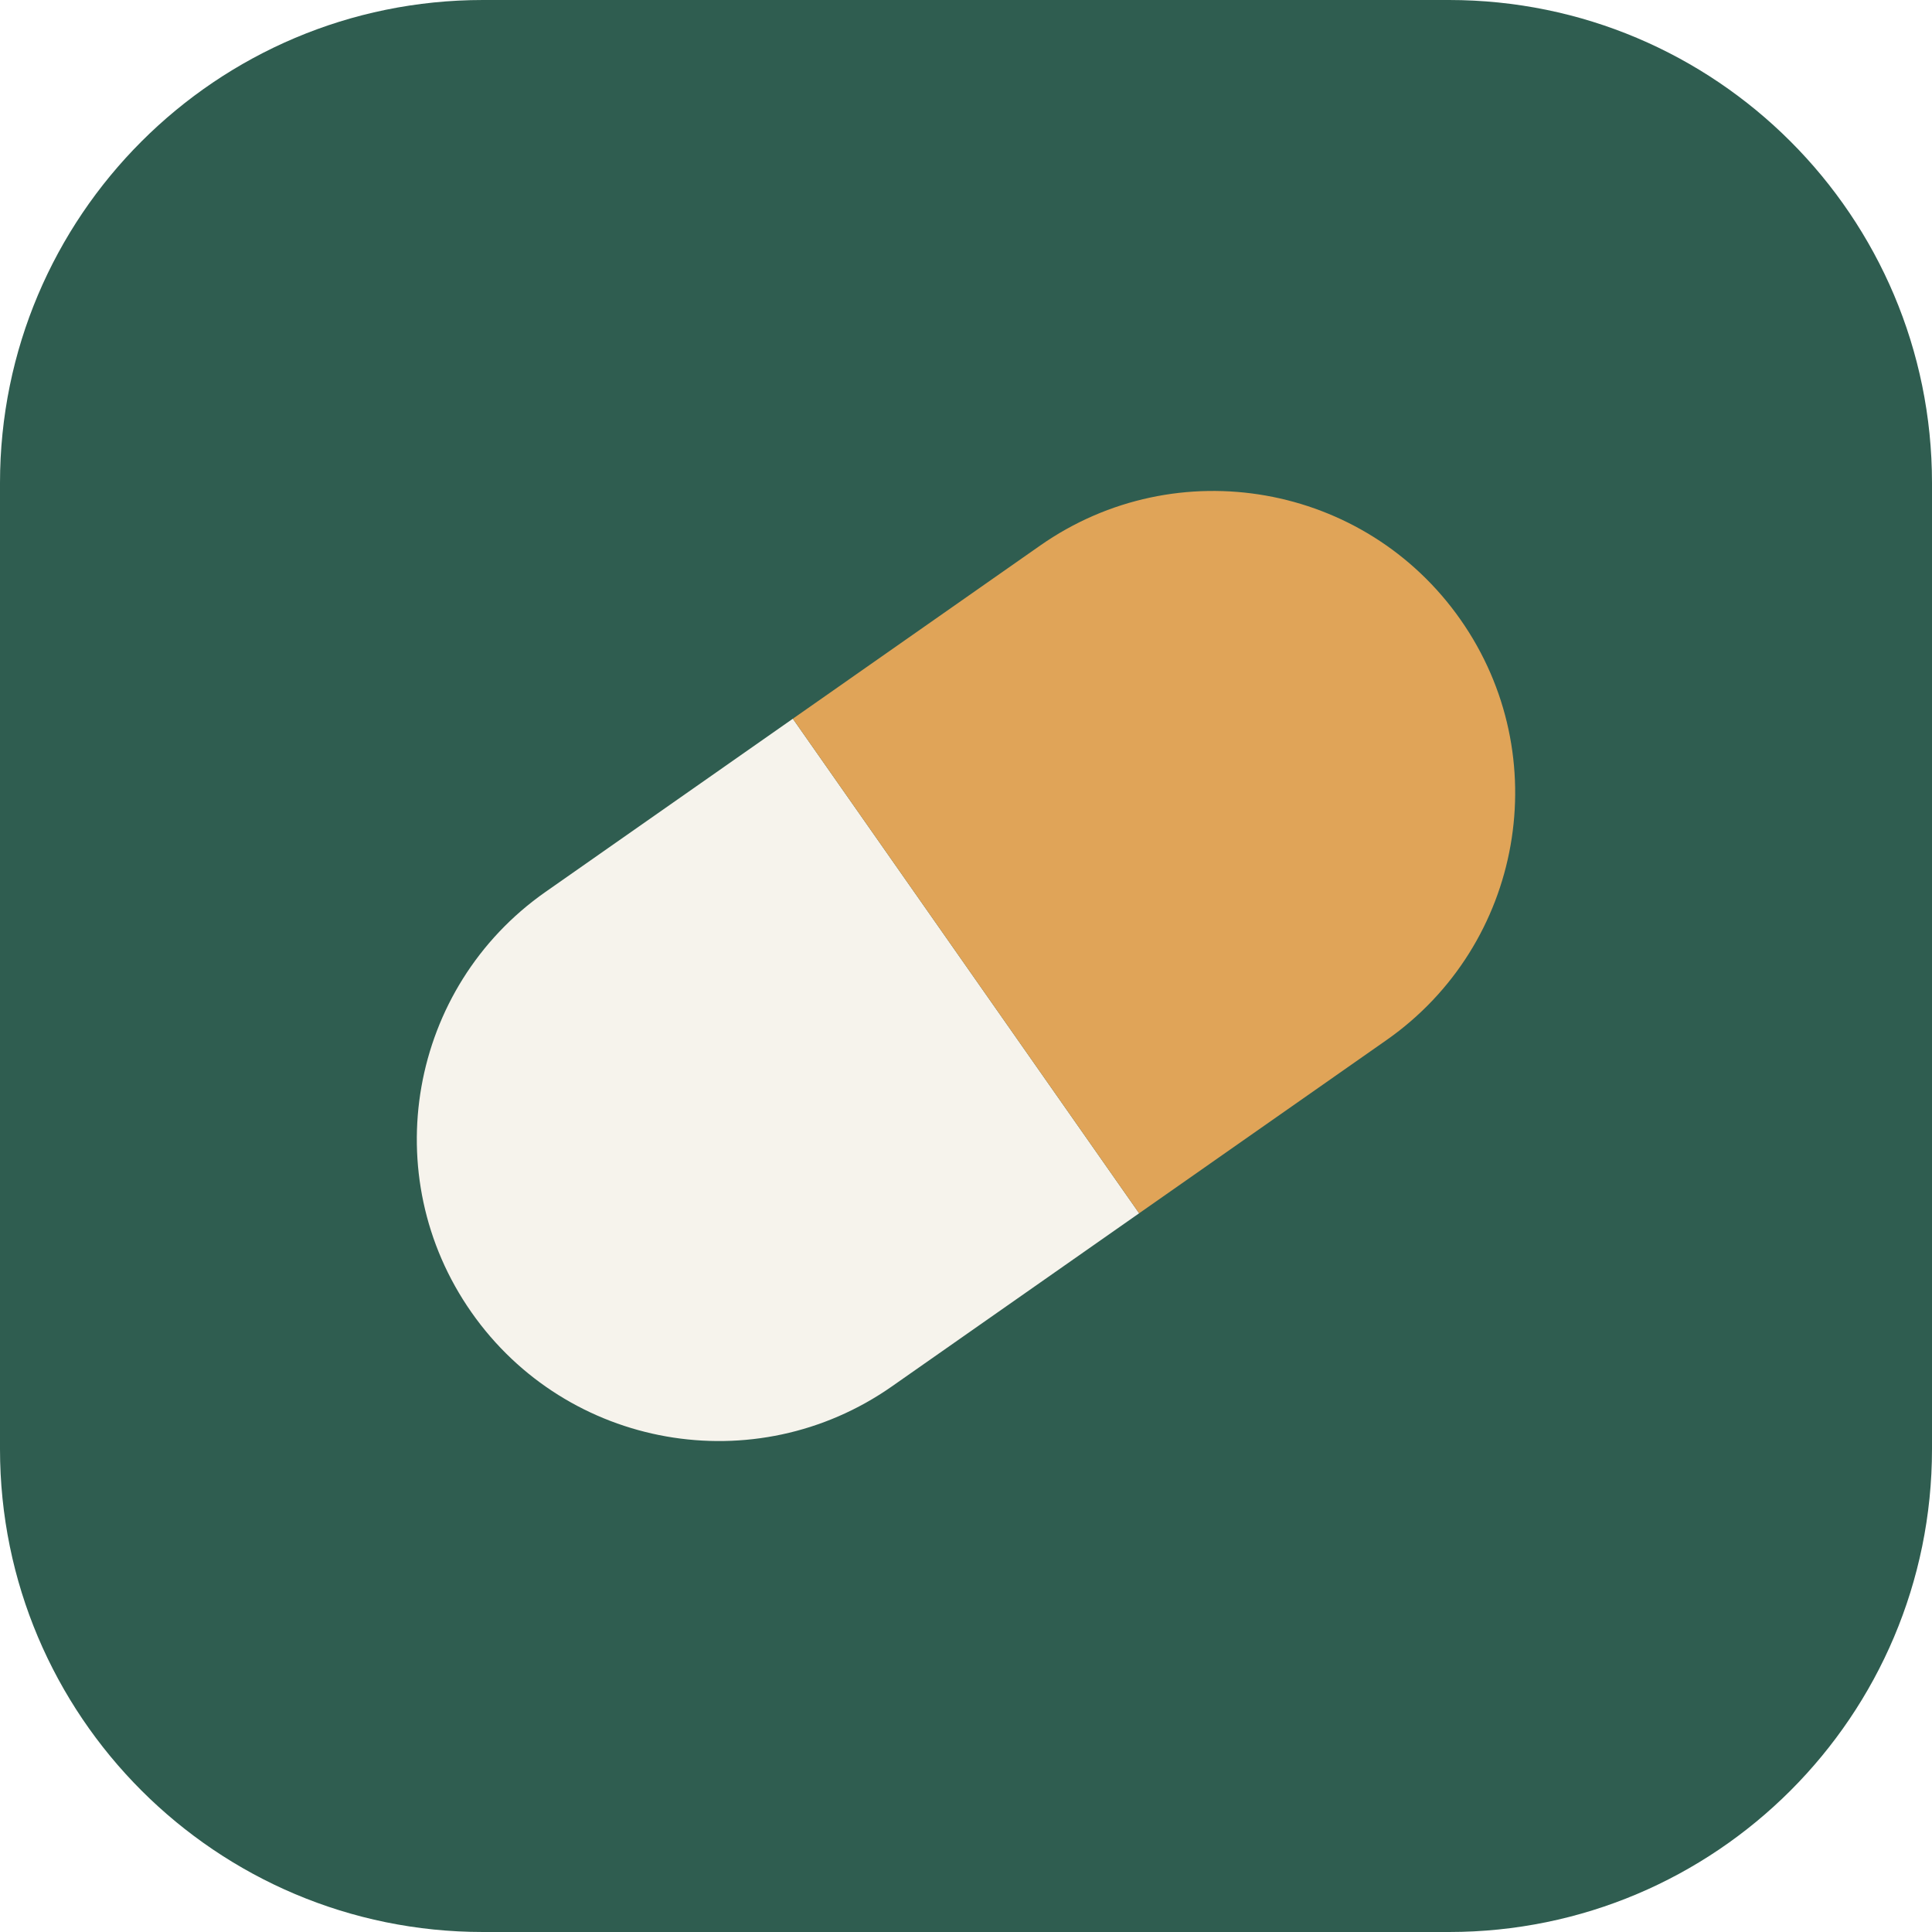
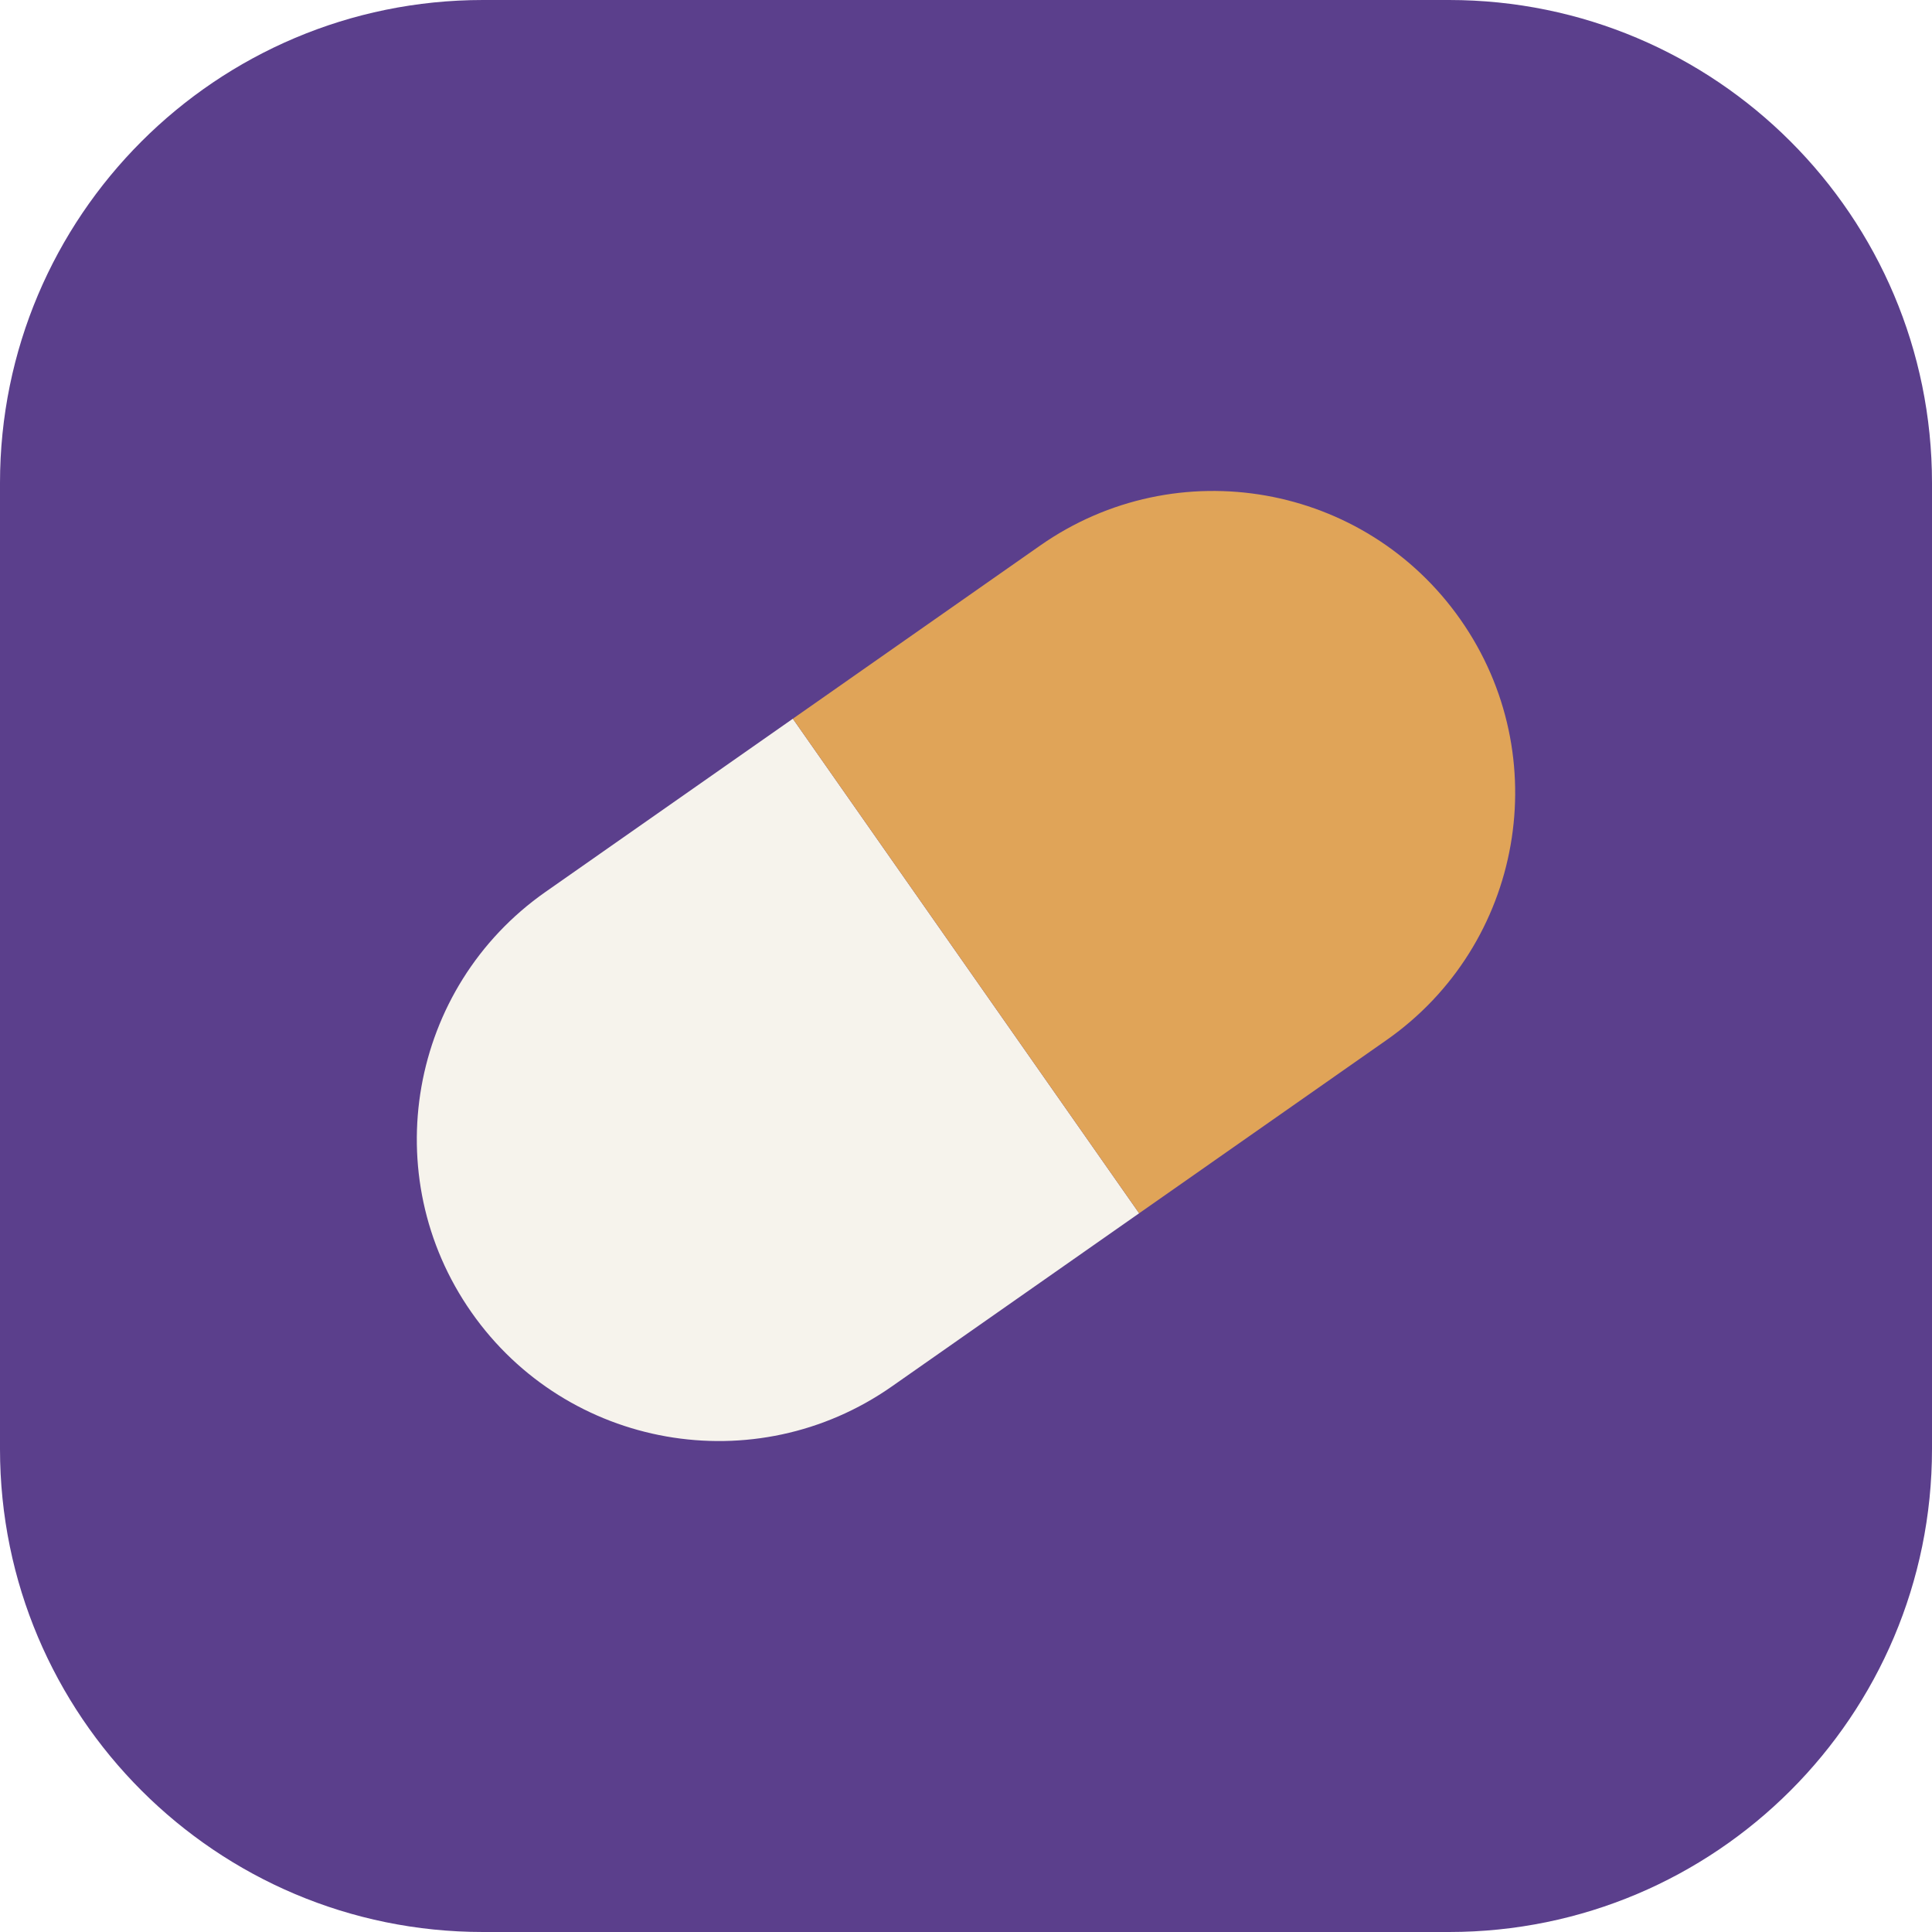
<svg xmlns="http://www.w3.org/2000/svg" viewBox="0 0 32 32">
  <defs>
    <clipPath id="kapsel">
      <rect x="6" y="11" width="20" height="10" rx="5" />
    </clipPath>
  </defs>
-   <rect width="32" height="32" rx="8" fill="#2f5d50" />
+   <rect width="32" height="32" rx="8" fill="#5b3f8c" />
  <g transform="rotate(-35 16 16)" clip-path="url(#kapsel)">
    <rect x="6" y="11" width="10" height="10" fill="#f6f3ec" />
    <rect x="16" y="11" width="10" height="10" fill="#e0a458" />
  </g>
</svg>
